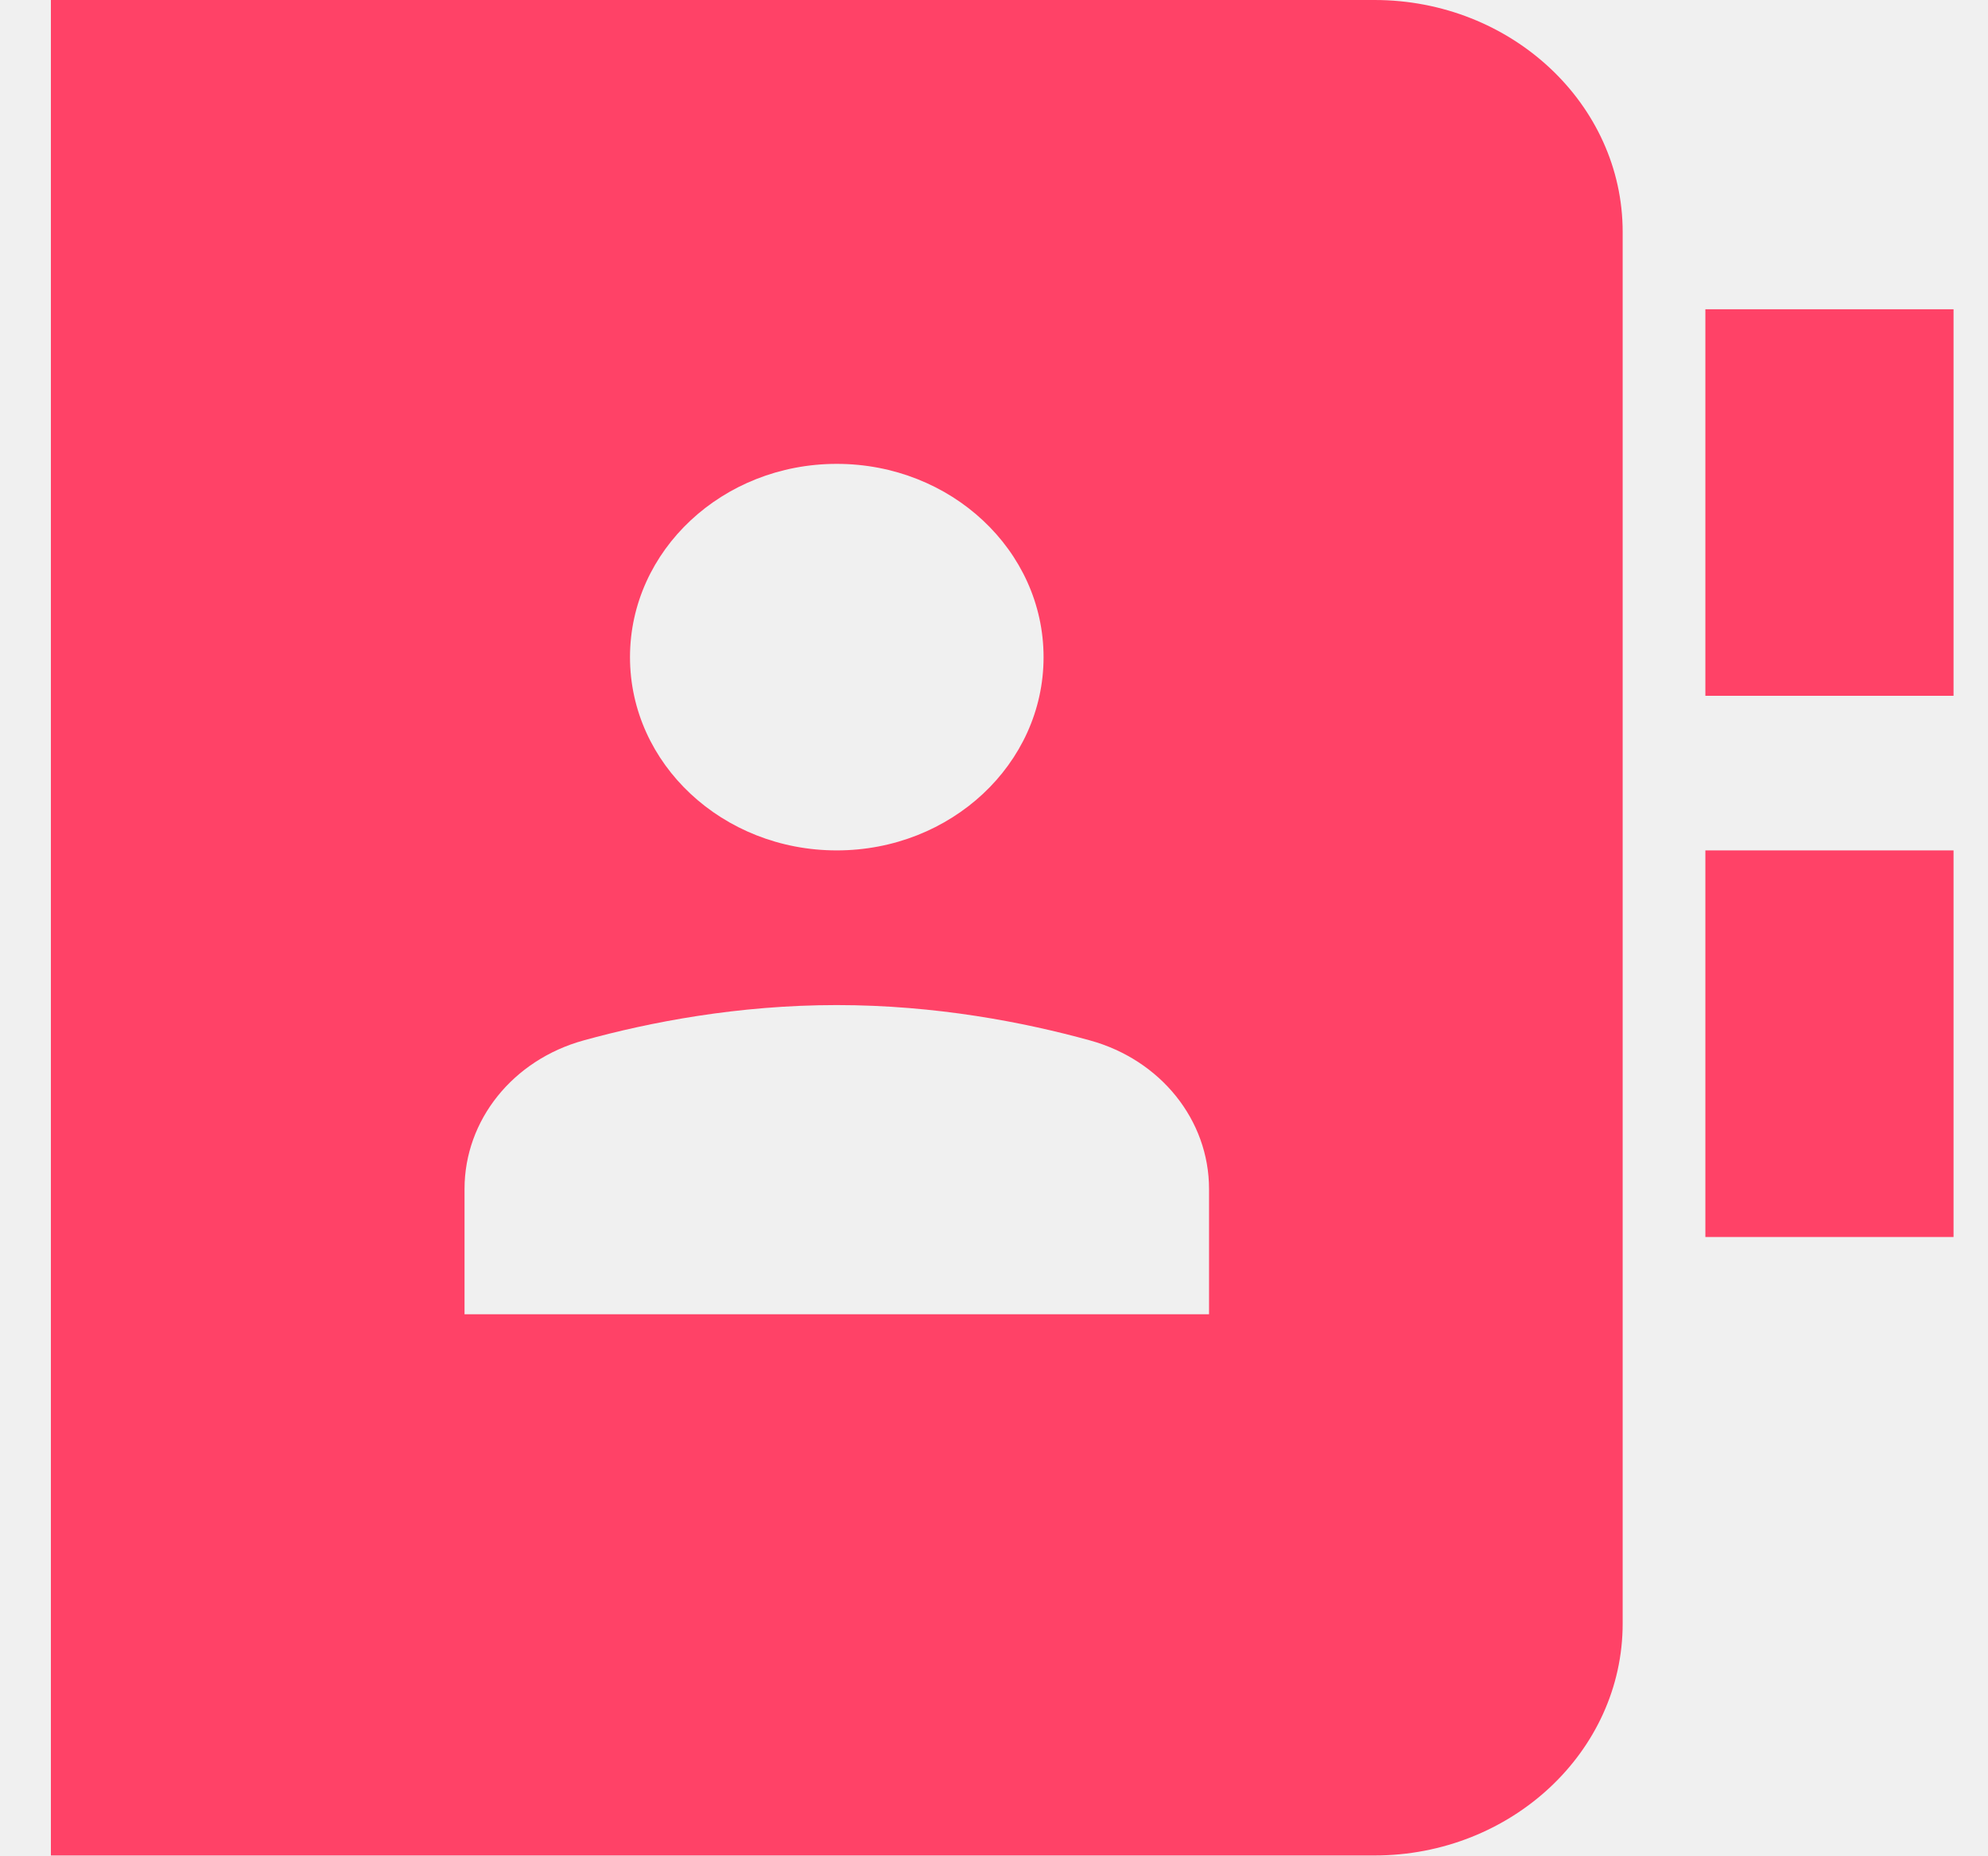
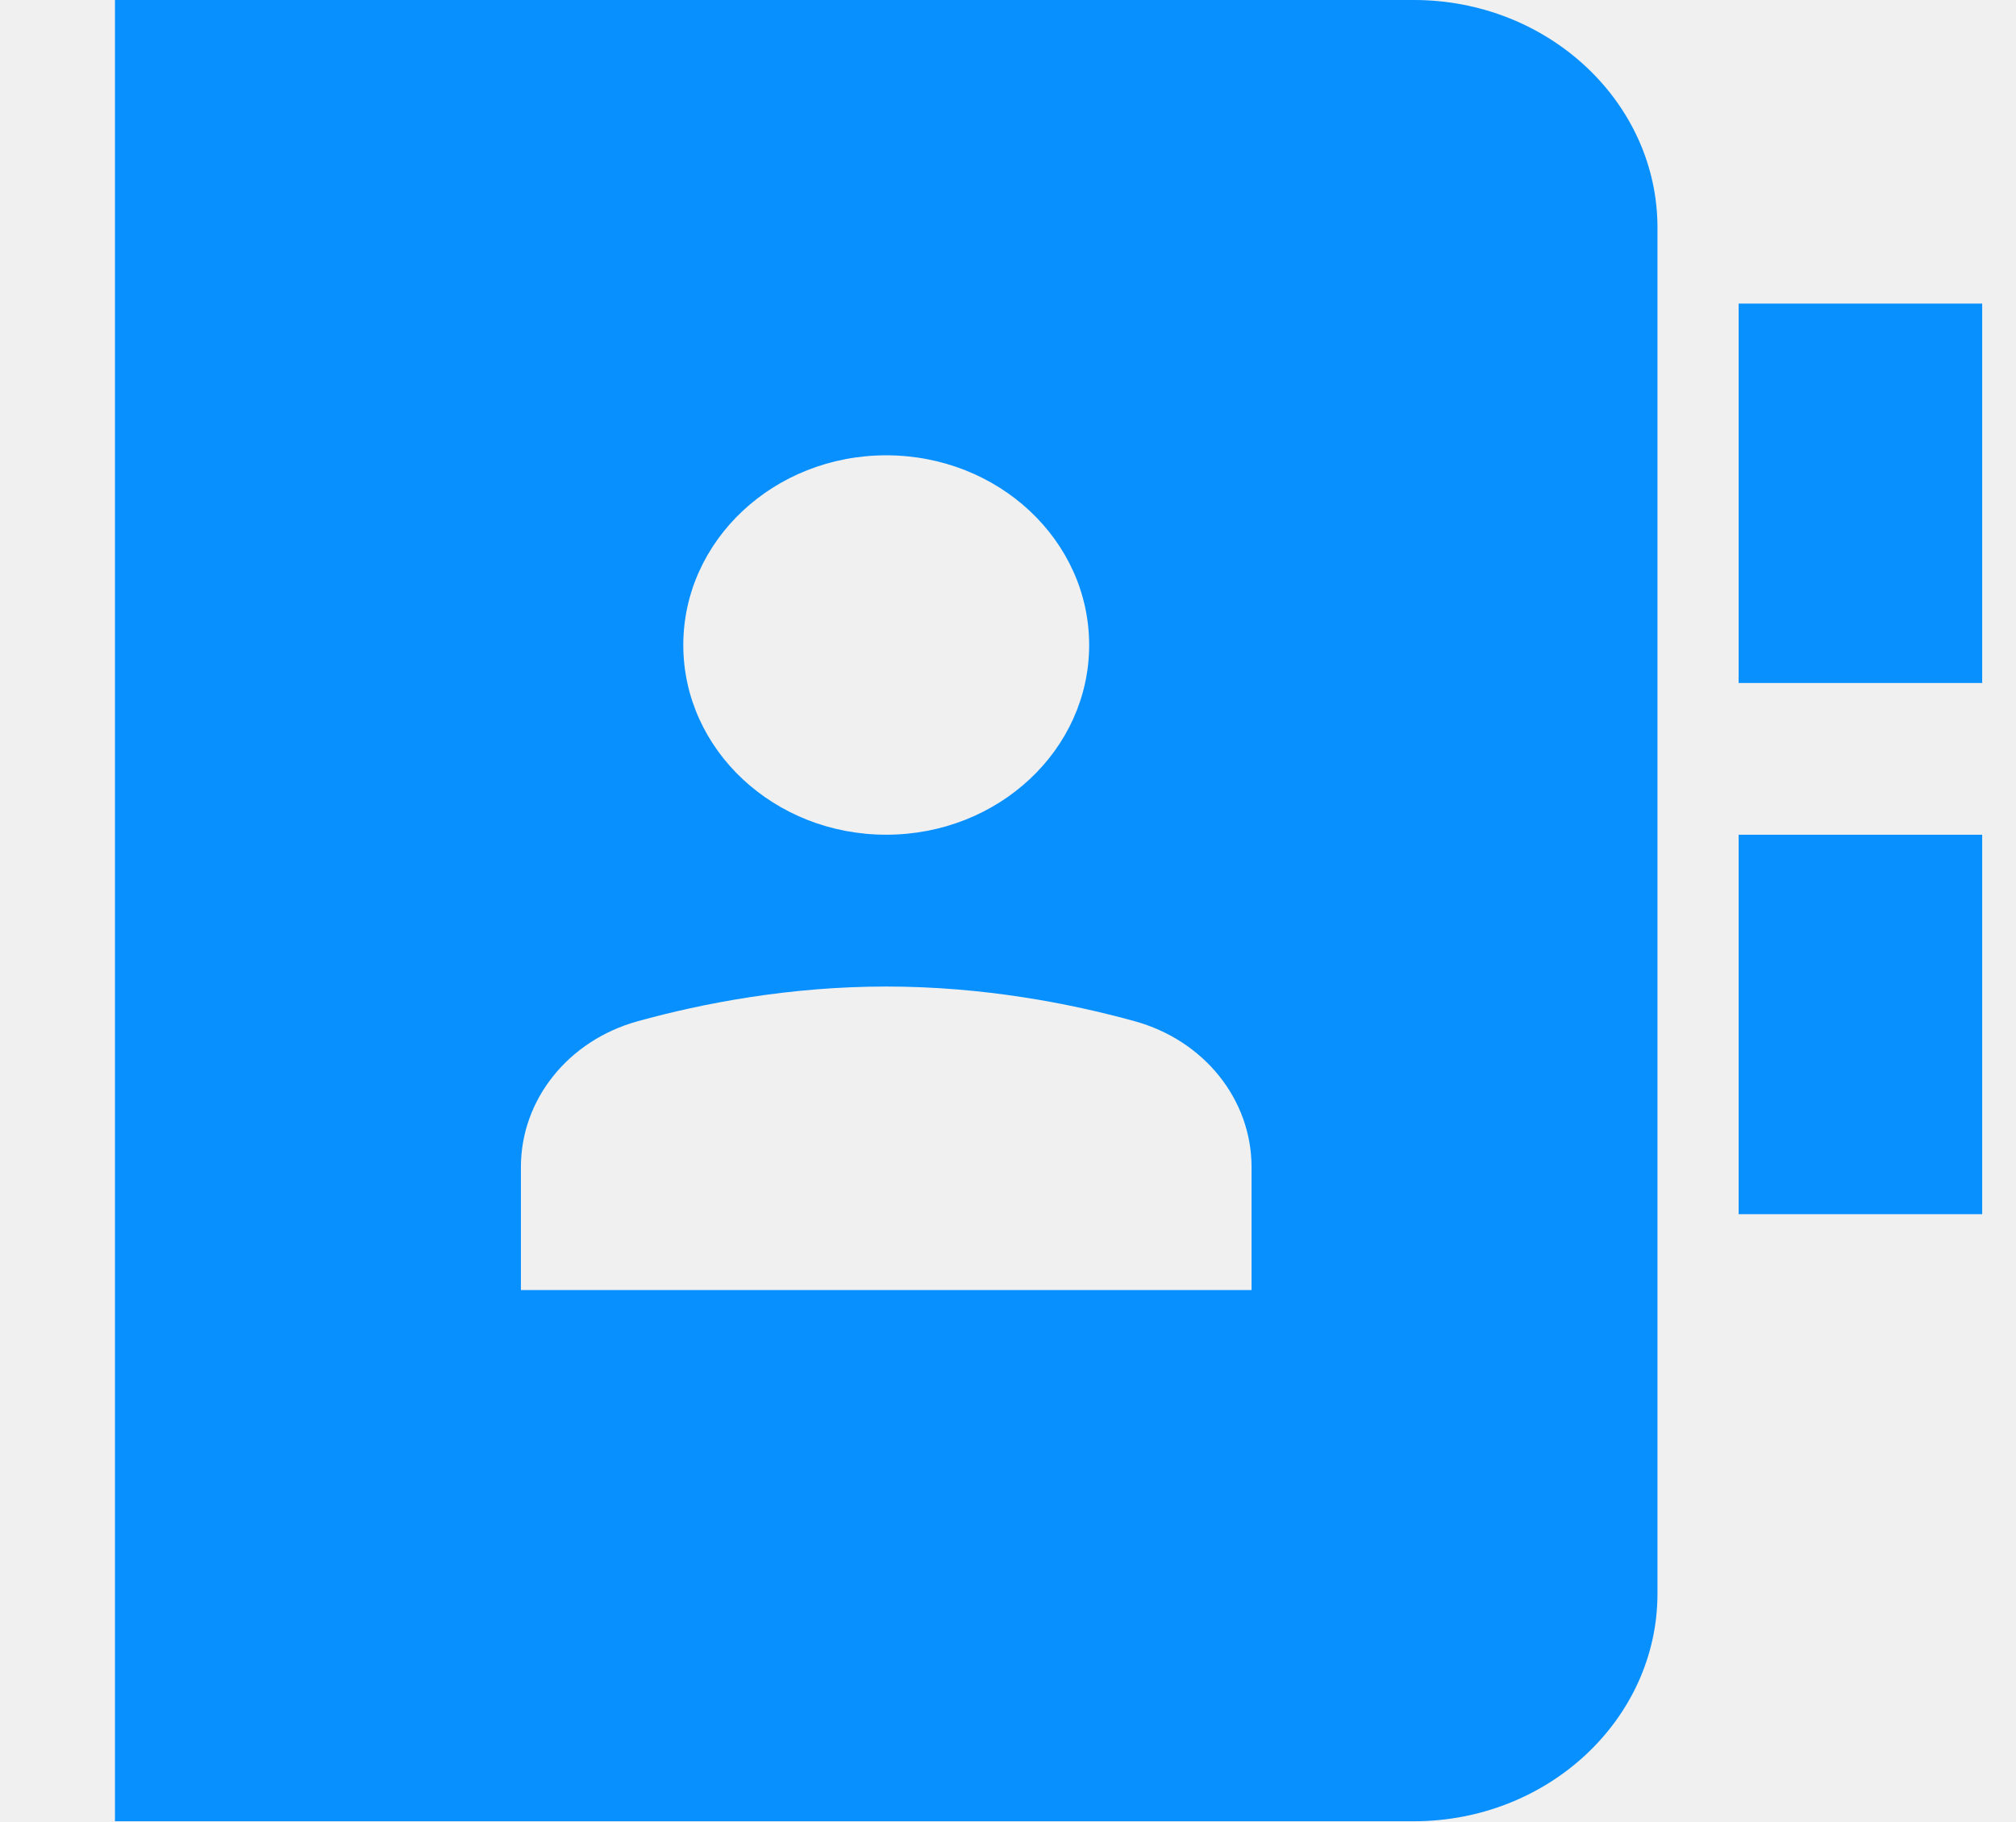
- <svg xmlns="http://www.w3.org/2000/svg" width="30" height="28" viewBox="0 0 30 28" fill="none">
-   <path d="M29.48 4.667H25.735V10.5H29.48V4.667Z" fill="#FF4267" />
-   <path d="M29.48 12.833H25.735V18.667H29.48V12.833Z" fill="#FF4267" />
-   <path d="M20.742 0H0.768V28H20.742C22.806 28 24.487 26.43 24.487 24.5V3.5C24.487 1.57 22.806 0 20.742 0ZM12.627 7C14.351 7 15.748 8.306 15.748 9.917C15.748 11.528 14.351 12.833 12.627 12.833C10.904 12.833 9.507 11.528 9.507 9.917C9.507 8.306 10.904 7 12.627 7ZM18.245 19.833H7.01V17.942C7.01 16.903 7.74 15.994 8.808 15.7C9.8 15.426 11.133 15.167 12.627 15.167C14.122 15.167 15.455 15.426 16.447 15.7C17.515 15.994 18.245 16.903 18.245 17.942V19.833Z" fill="#FF4267" />
+ <svg xmlns="http://www.w3.org/2000/svg" width="31" height="28" viewBox="0 0 31 28" fill="none">
+   <g clip-path="url(#clip0_17_1221)">
+     <path d="M30.48 4.667H26.735V10.5H30.48V4.667Z" fill="#0890FE" />
+     <path d="M30.48 12.833H26.735V18.667H30.48V12.833Z" fill="#0890FE" />
+     <path d="M21.742 0H1.768V28H21.742C23.806 28 25.487 26.43 25.487 24.5V3.5C25.487 1.57 23.806 0 21.742 0ZM13.627 7C15.351 7 16.748 8.306 16.748 9.917C16.748 11.528 15.351 12.833 13.627 12.833C11.904 12.833 10.507 11.528 10.507 9.917C10.507 8.306 11.904 7 13.627 7ZM19.245 19.833H8.01V17.942C8.01 16.903 8.74 15.994 9.808 15.7C10.8 15.426 12.133 15.167 13.627 15.167C15.122 15.167 16.455 15.426 17.447 15.7C18.515 15.994 19.245 16.903 19.245 17.942V19.833Z" fill="#0890FE" />
+   </g>
+   <defs>
+     <clipPath id="clip0_17_1221">
+       <rect width="29.96" height="28" fill="white" transform="translate(0.52002)" />
+     </clipPath>
+   </defs>
</svg>
